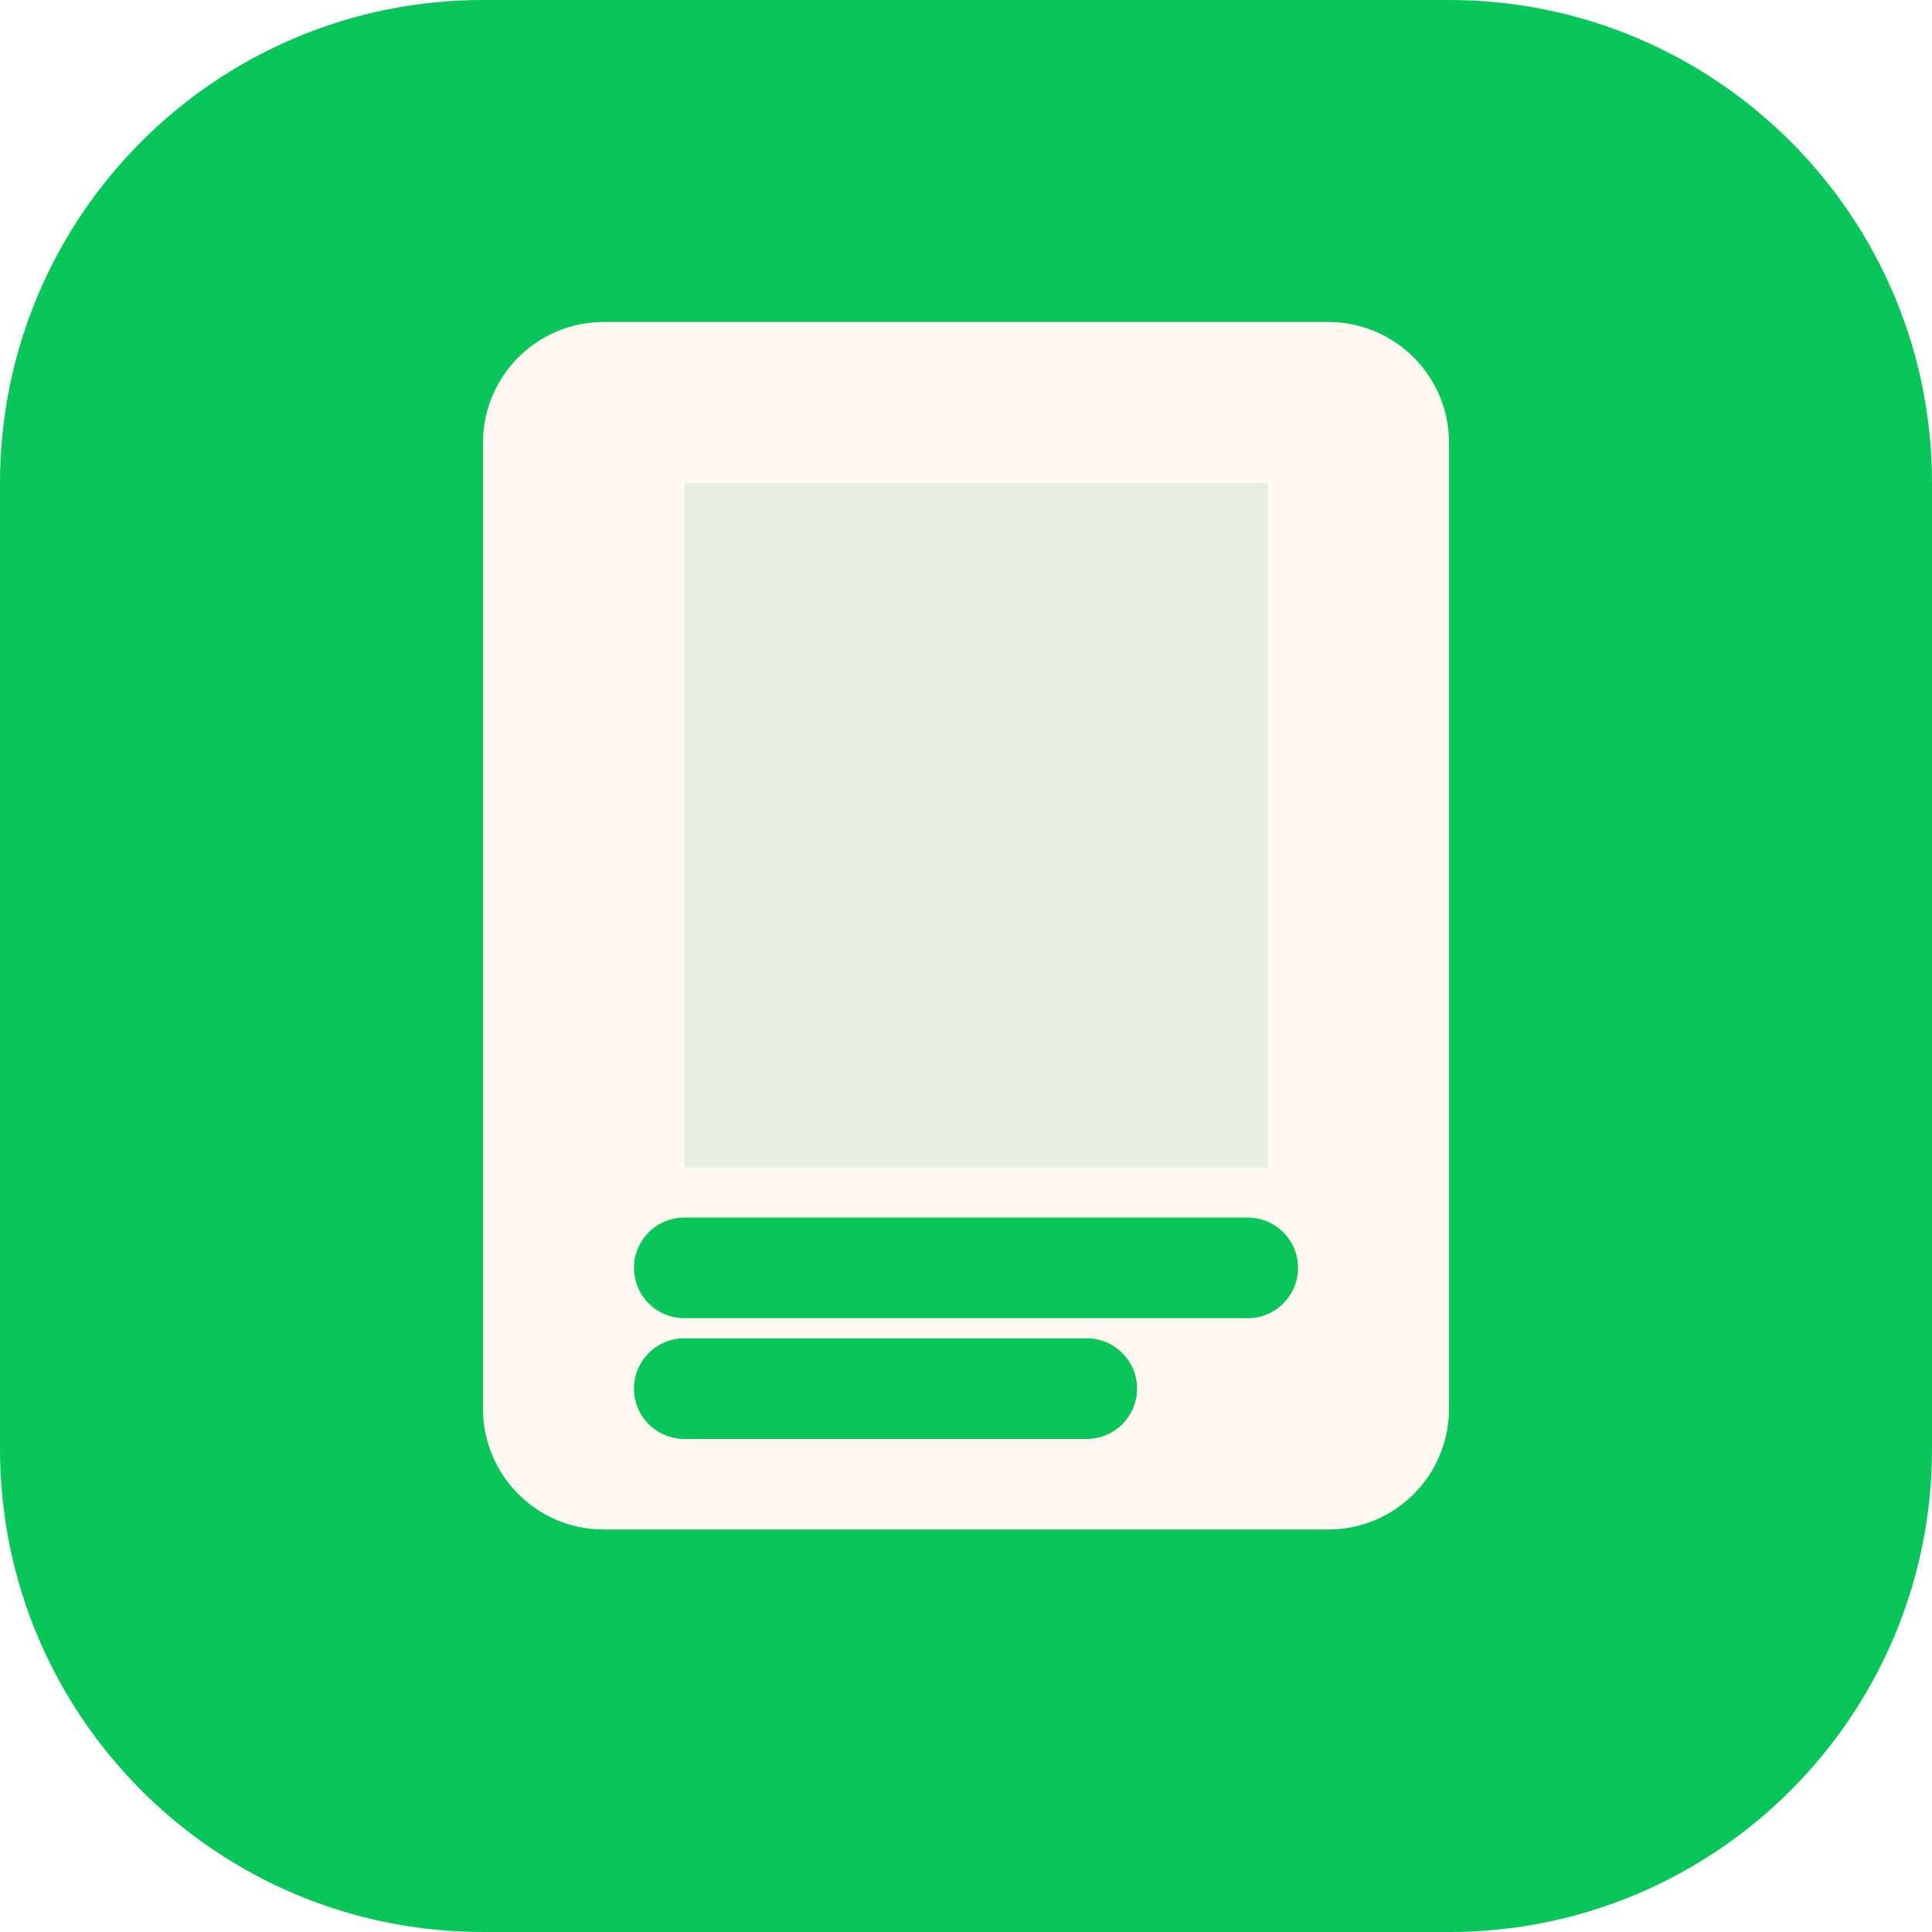
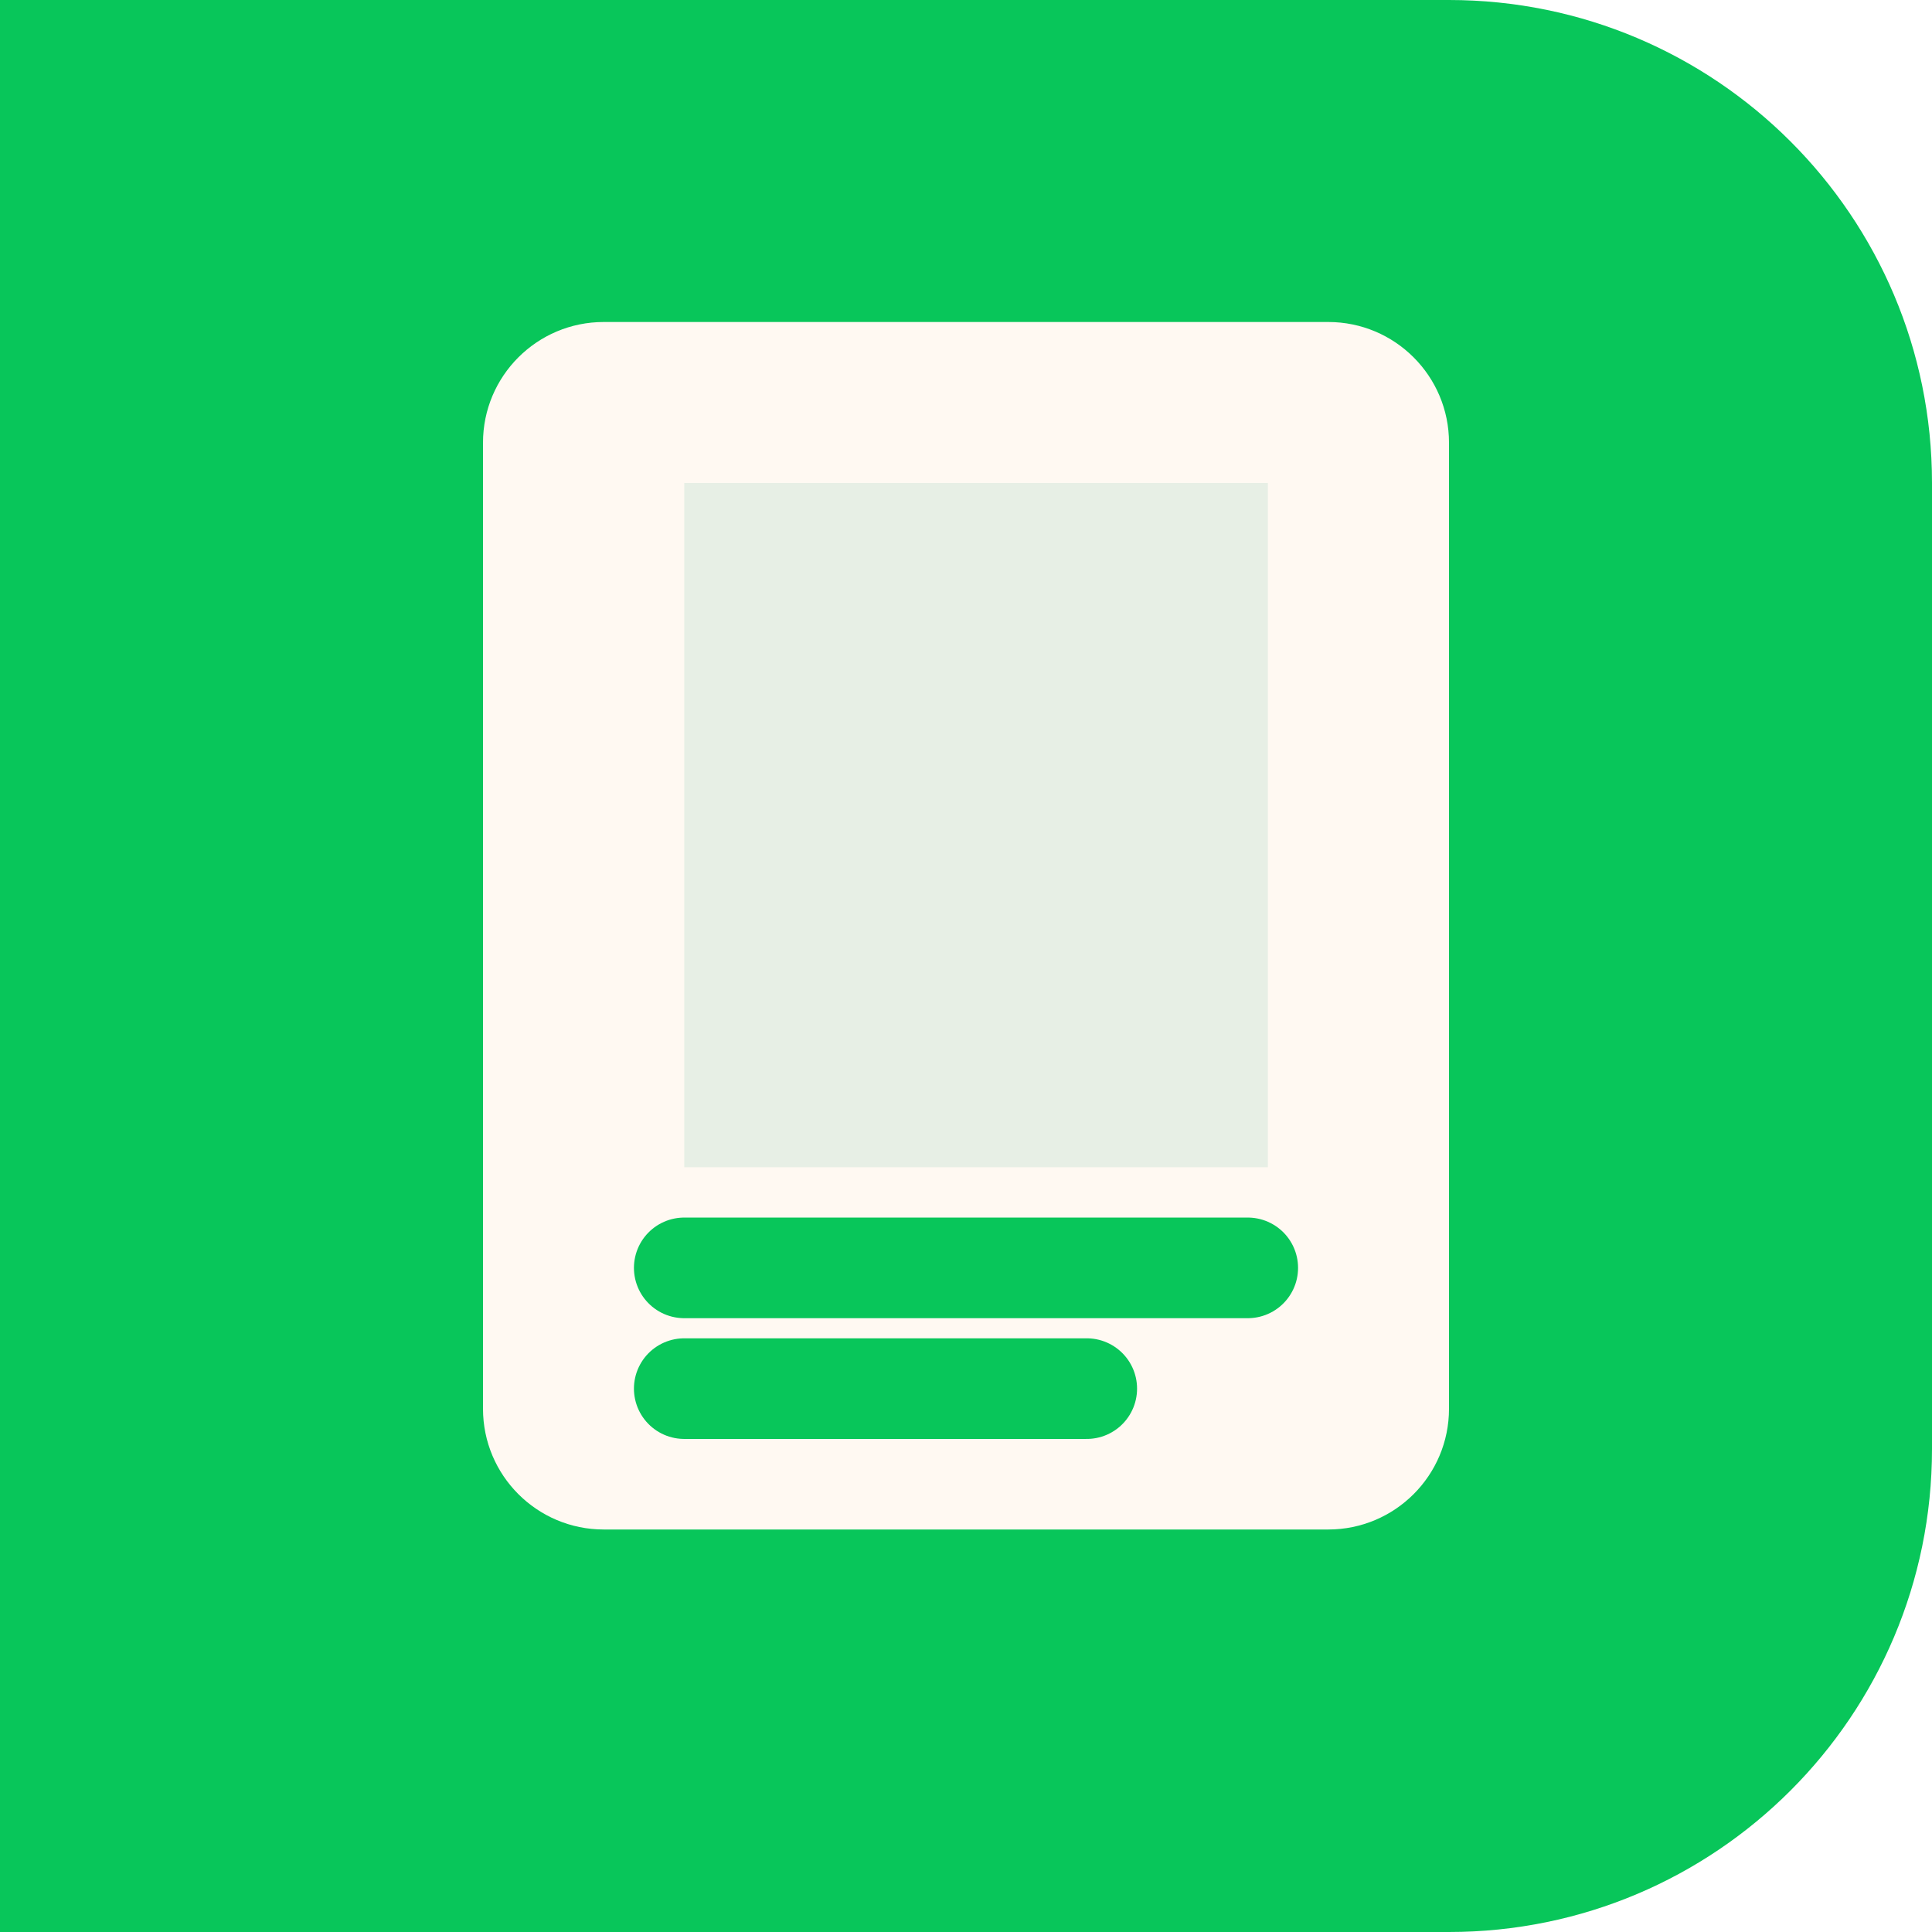
<svg xmlns="http://www.w3.org/2000/svg" viewBox="0 0 96 96" fill="none">
-   <rect width="96" height="96" rx="24" fill="#08C65A" />
+   <path d="M0 0H72C85.255 0 96 10.745 96 24V72C96 85.255 85.255 96 72 96H0V0Z" fill="#08C65A" />
  <path d="M24 22C24 18.686 26.686 16 30 16H66C69.314 16 72 18.686 72 22V70C72 73.314 69.314 76 66 76H30C26.686 76 24 73.314 24 70V22Z" fill="#FFF9F2" />
  <path d="M34 24H63V58H34V24Z" fill="#E7EFE5" />
  <path d="M34 63H62" stroke="#08C65A" stroke-width="5" stroke-linecap="round" />
  <path d="M34 69H54" stroke="#08C65A" stroke-width="5" stroke-linecap="round" />
</svg>
